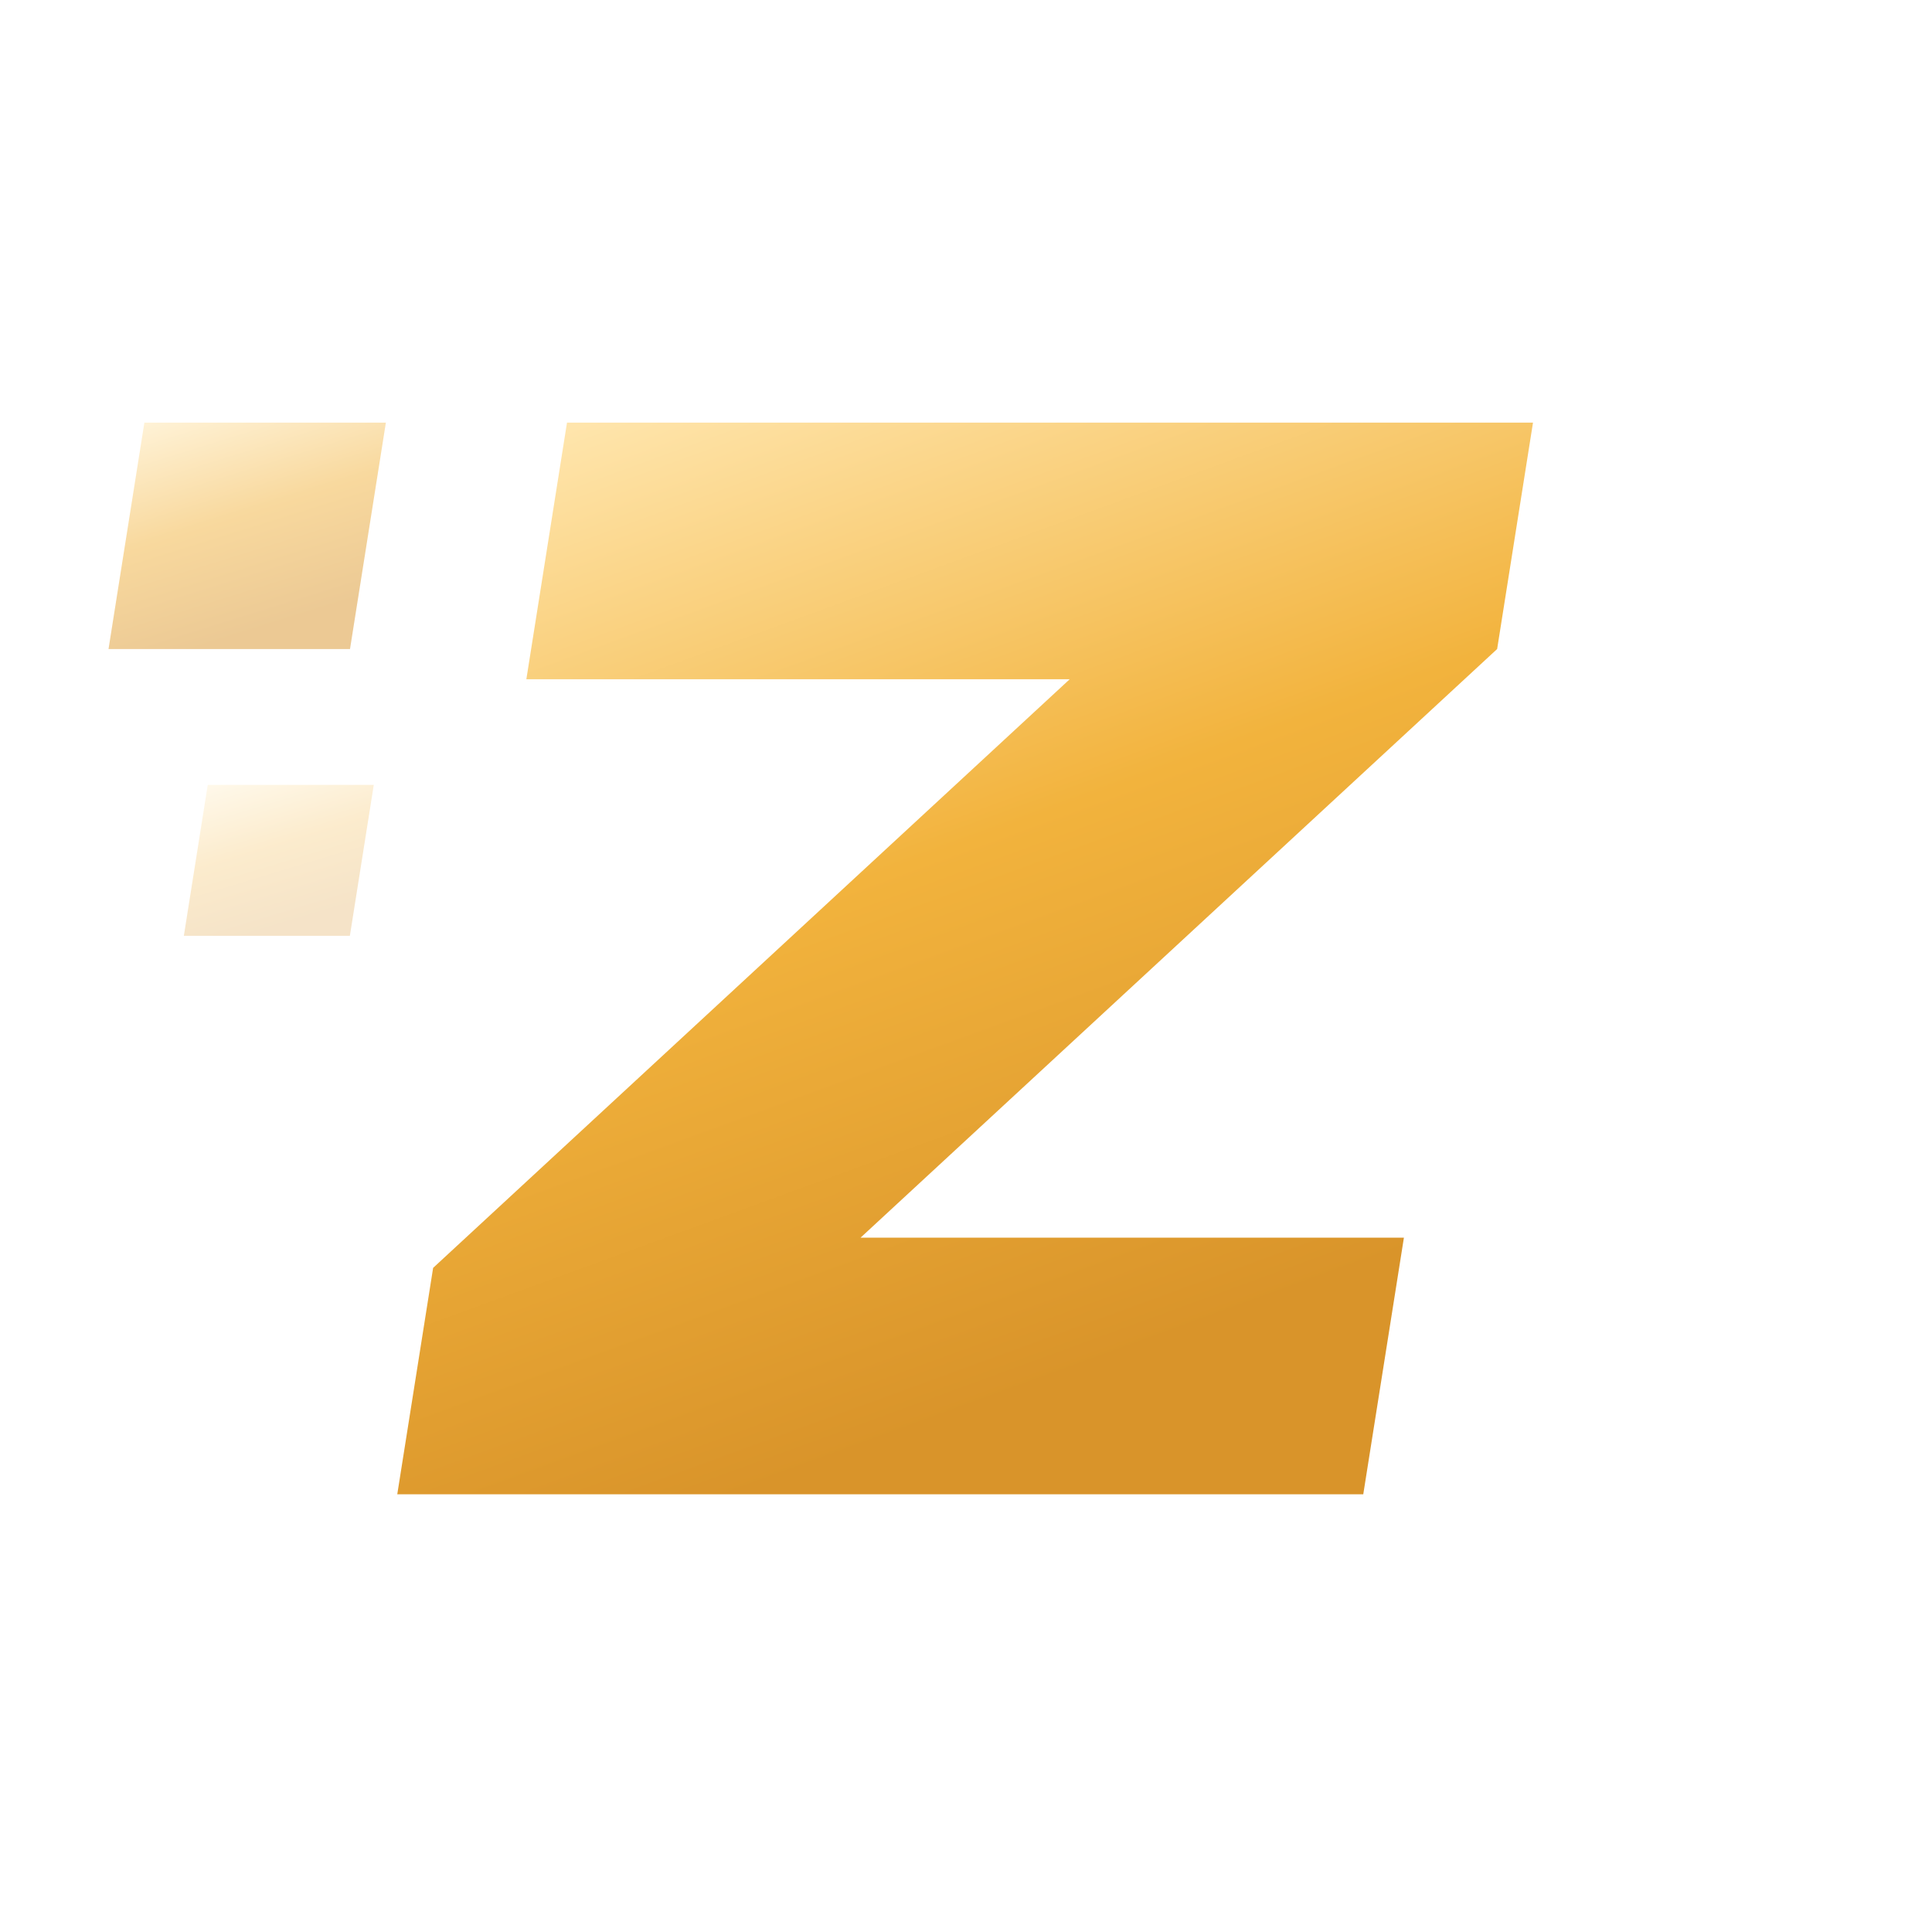
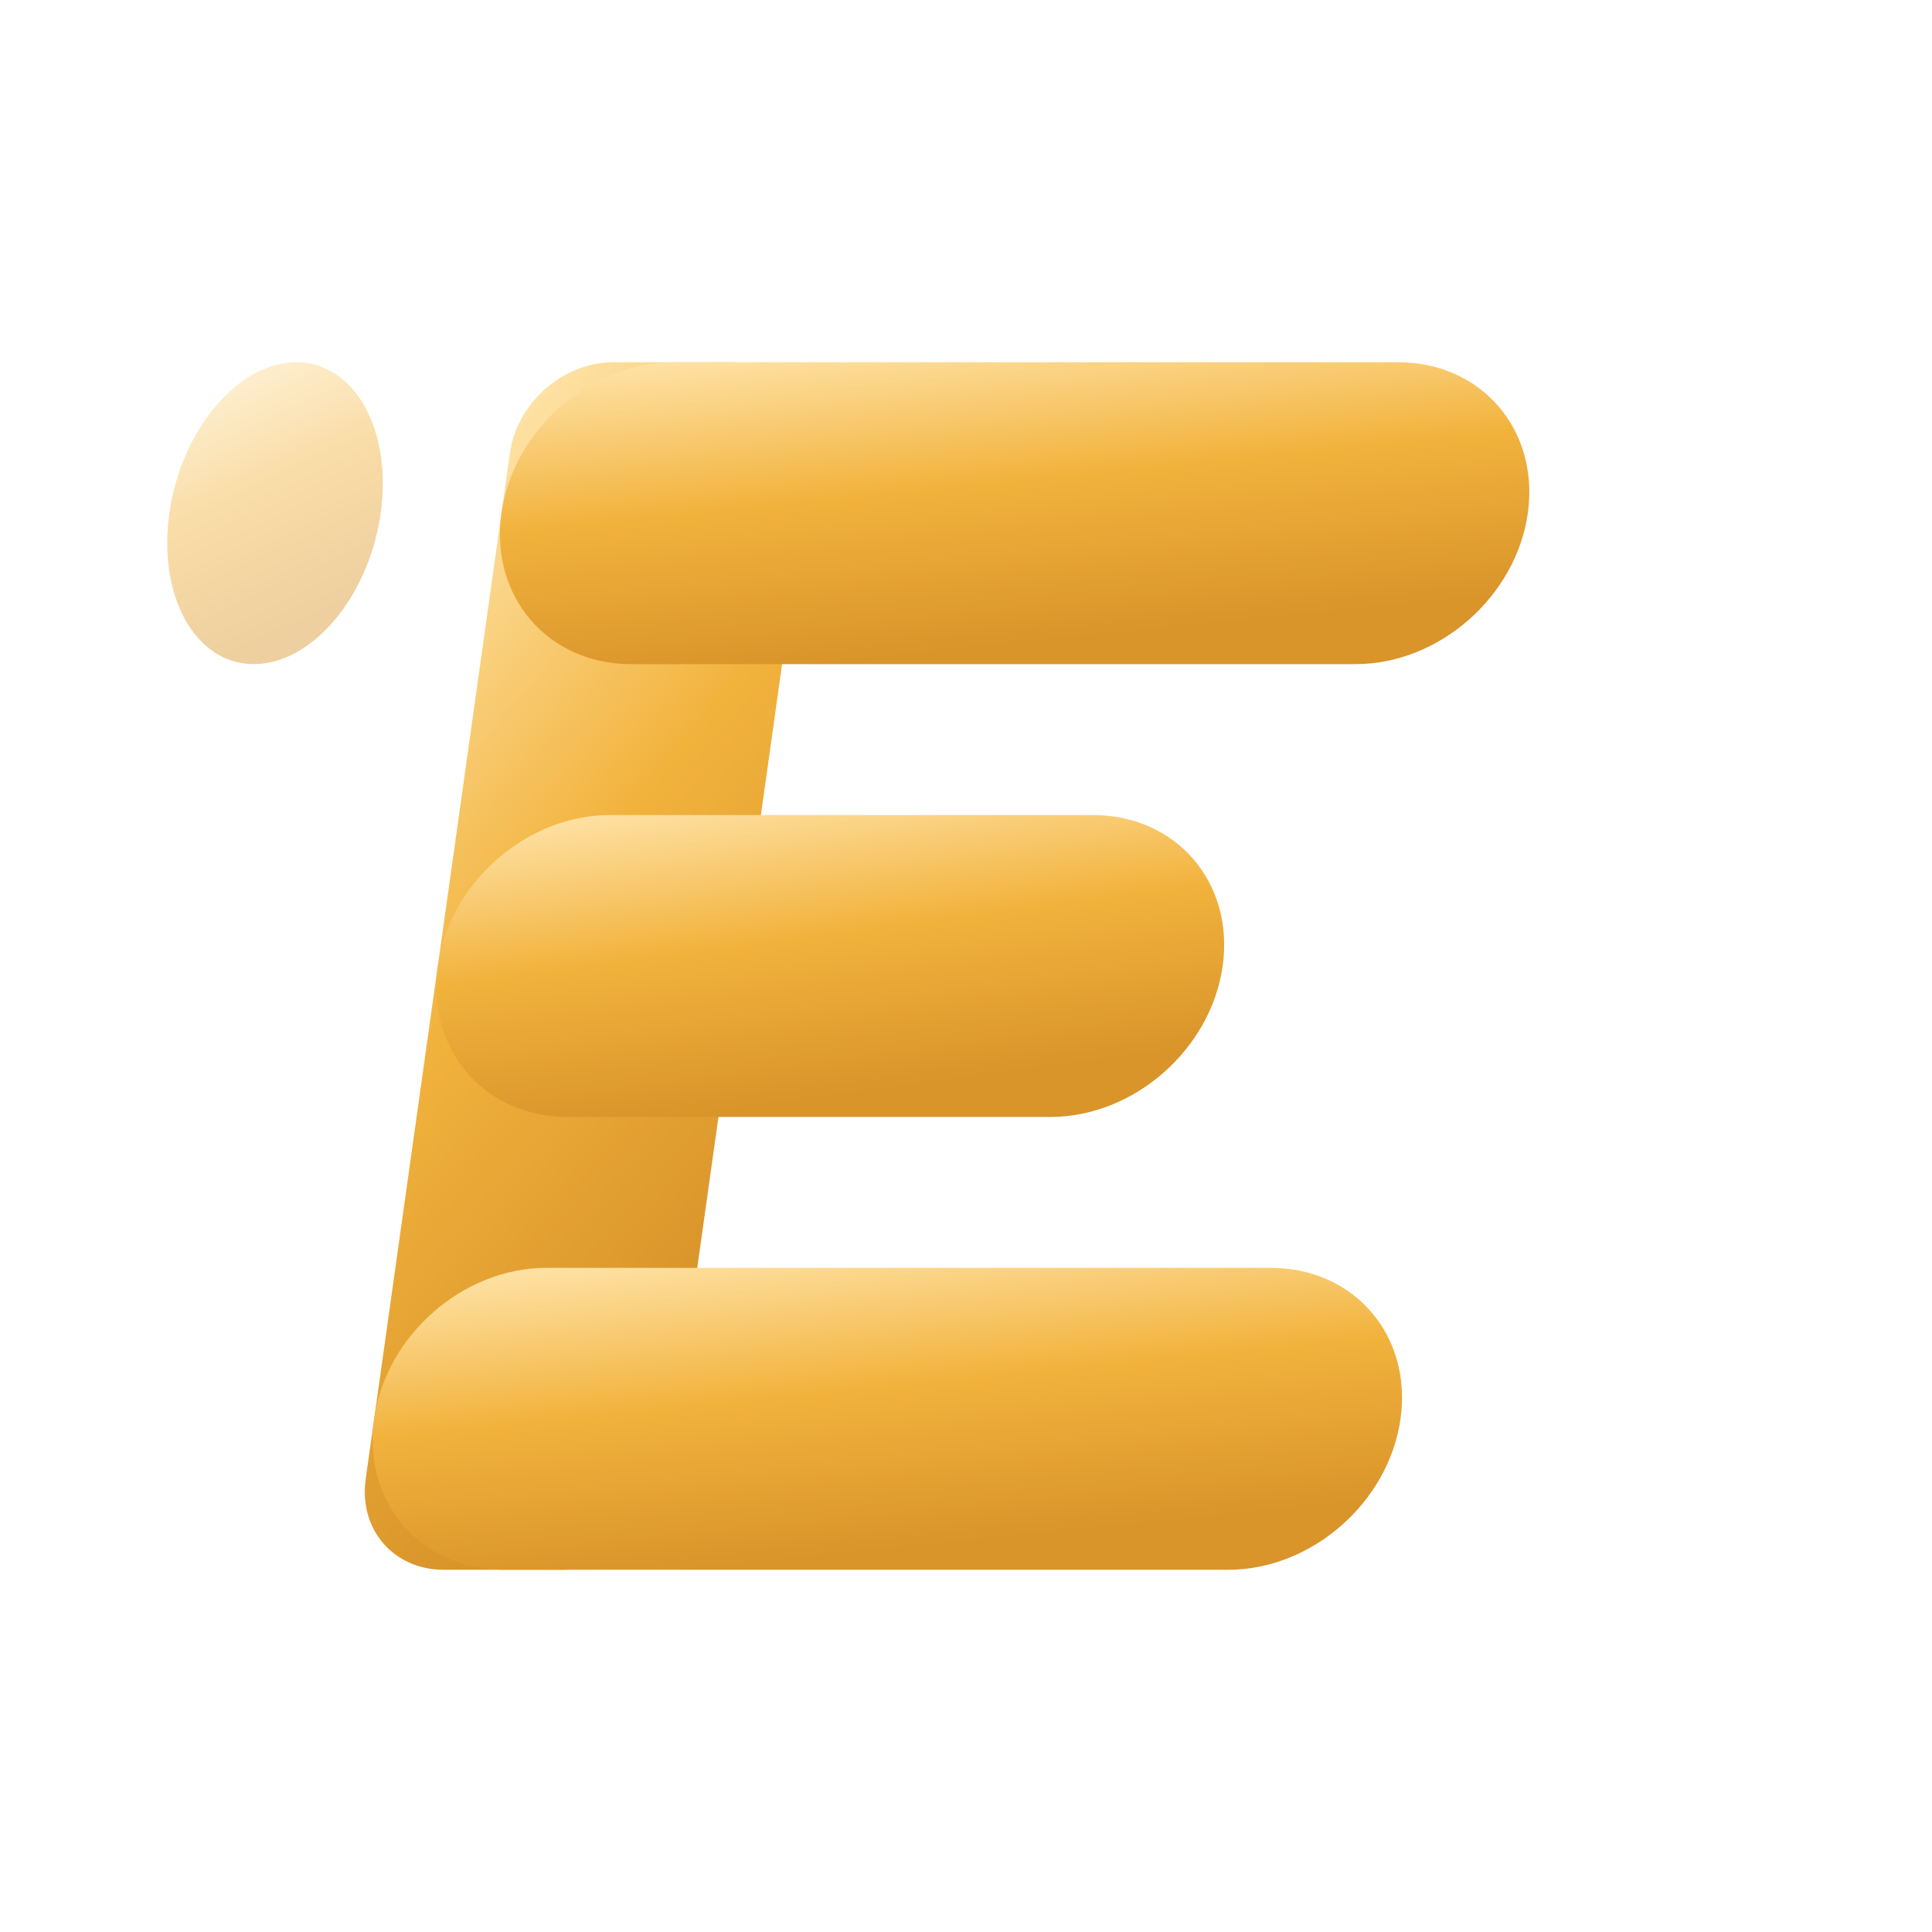
- <svg xmlns="http://www.w3.org/2000/svg" viewBox="0 0 64 64" role="img" aria-label="ZuzCOINS">
+ <svg xmlns="http://www.w3.org/2000/svg" viewBox="0 0 64 64" role="img" aria-label="EASYCOINS">
  <defs>
-     <linearGradient id="zc-mark" x1="0" y1="0" x2="0.35" y2="1">
+     <linearGradient id="ec-mark" x1="0" y1="0" x2="0.35" y2="1">
      <stop offset="0" stop-color="#FFE6AE" />
      <stop offset="0.5" stop-color="#F2B33D" />
      <stop offset="1" stop-color="#D9942A" />
    </linearGradient>
  </defs>
-   <g transform="translate(6,0) skewX(-9)" fill="url(#zc-mark)">
-     <path d="M15 14 H47 V21.5 L29 41 H47 V49.5 H15 V42 L33 22.5 H15 Z" />
-     <rect x="1" y="14" width="8" height="7.5" opacity="0.5" />
-     <rect x="5" y="26" width="5.5" height="5" opacity="0.26" />
+   <g transform="translate(5,0) skewX(-8)" fill="url(#ec-mark)">
+     <rect x="14" y="12" width="10" height="40" rx="3" />
+     <rect x="14" y="12" width="34" height="10" rx="5" />
+     <rect x="14" y="27" width="26" height="10" rx="5" />
+     <rect x="14" y="42" width="34" height="10" rx="5" />
+     <rect x="3" y="12" width="7" height="10" rx="5" opacity="0.45" />
  </g>
</svg>
